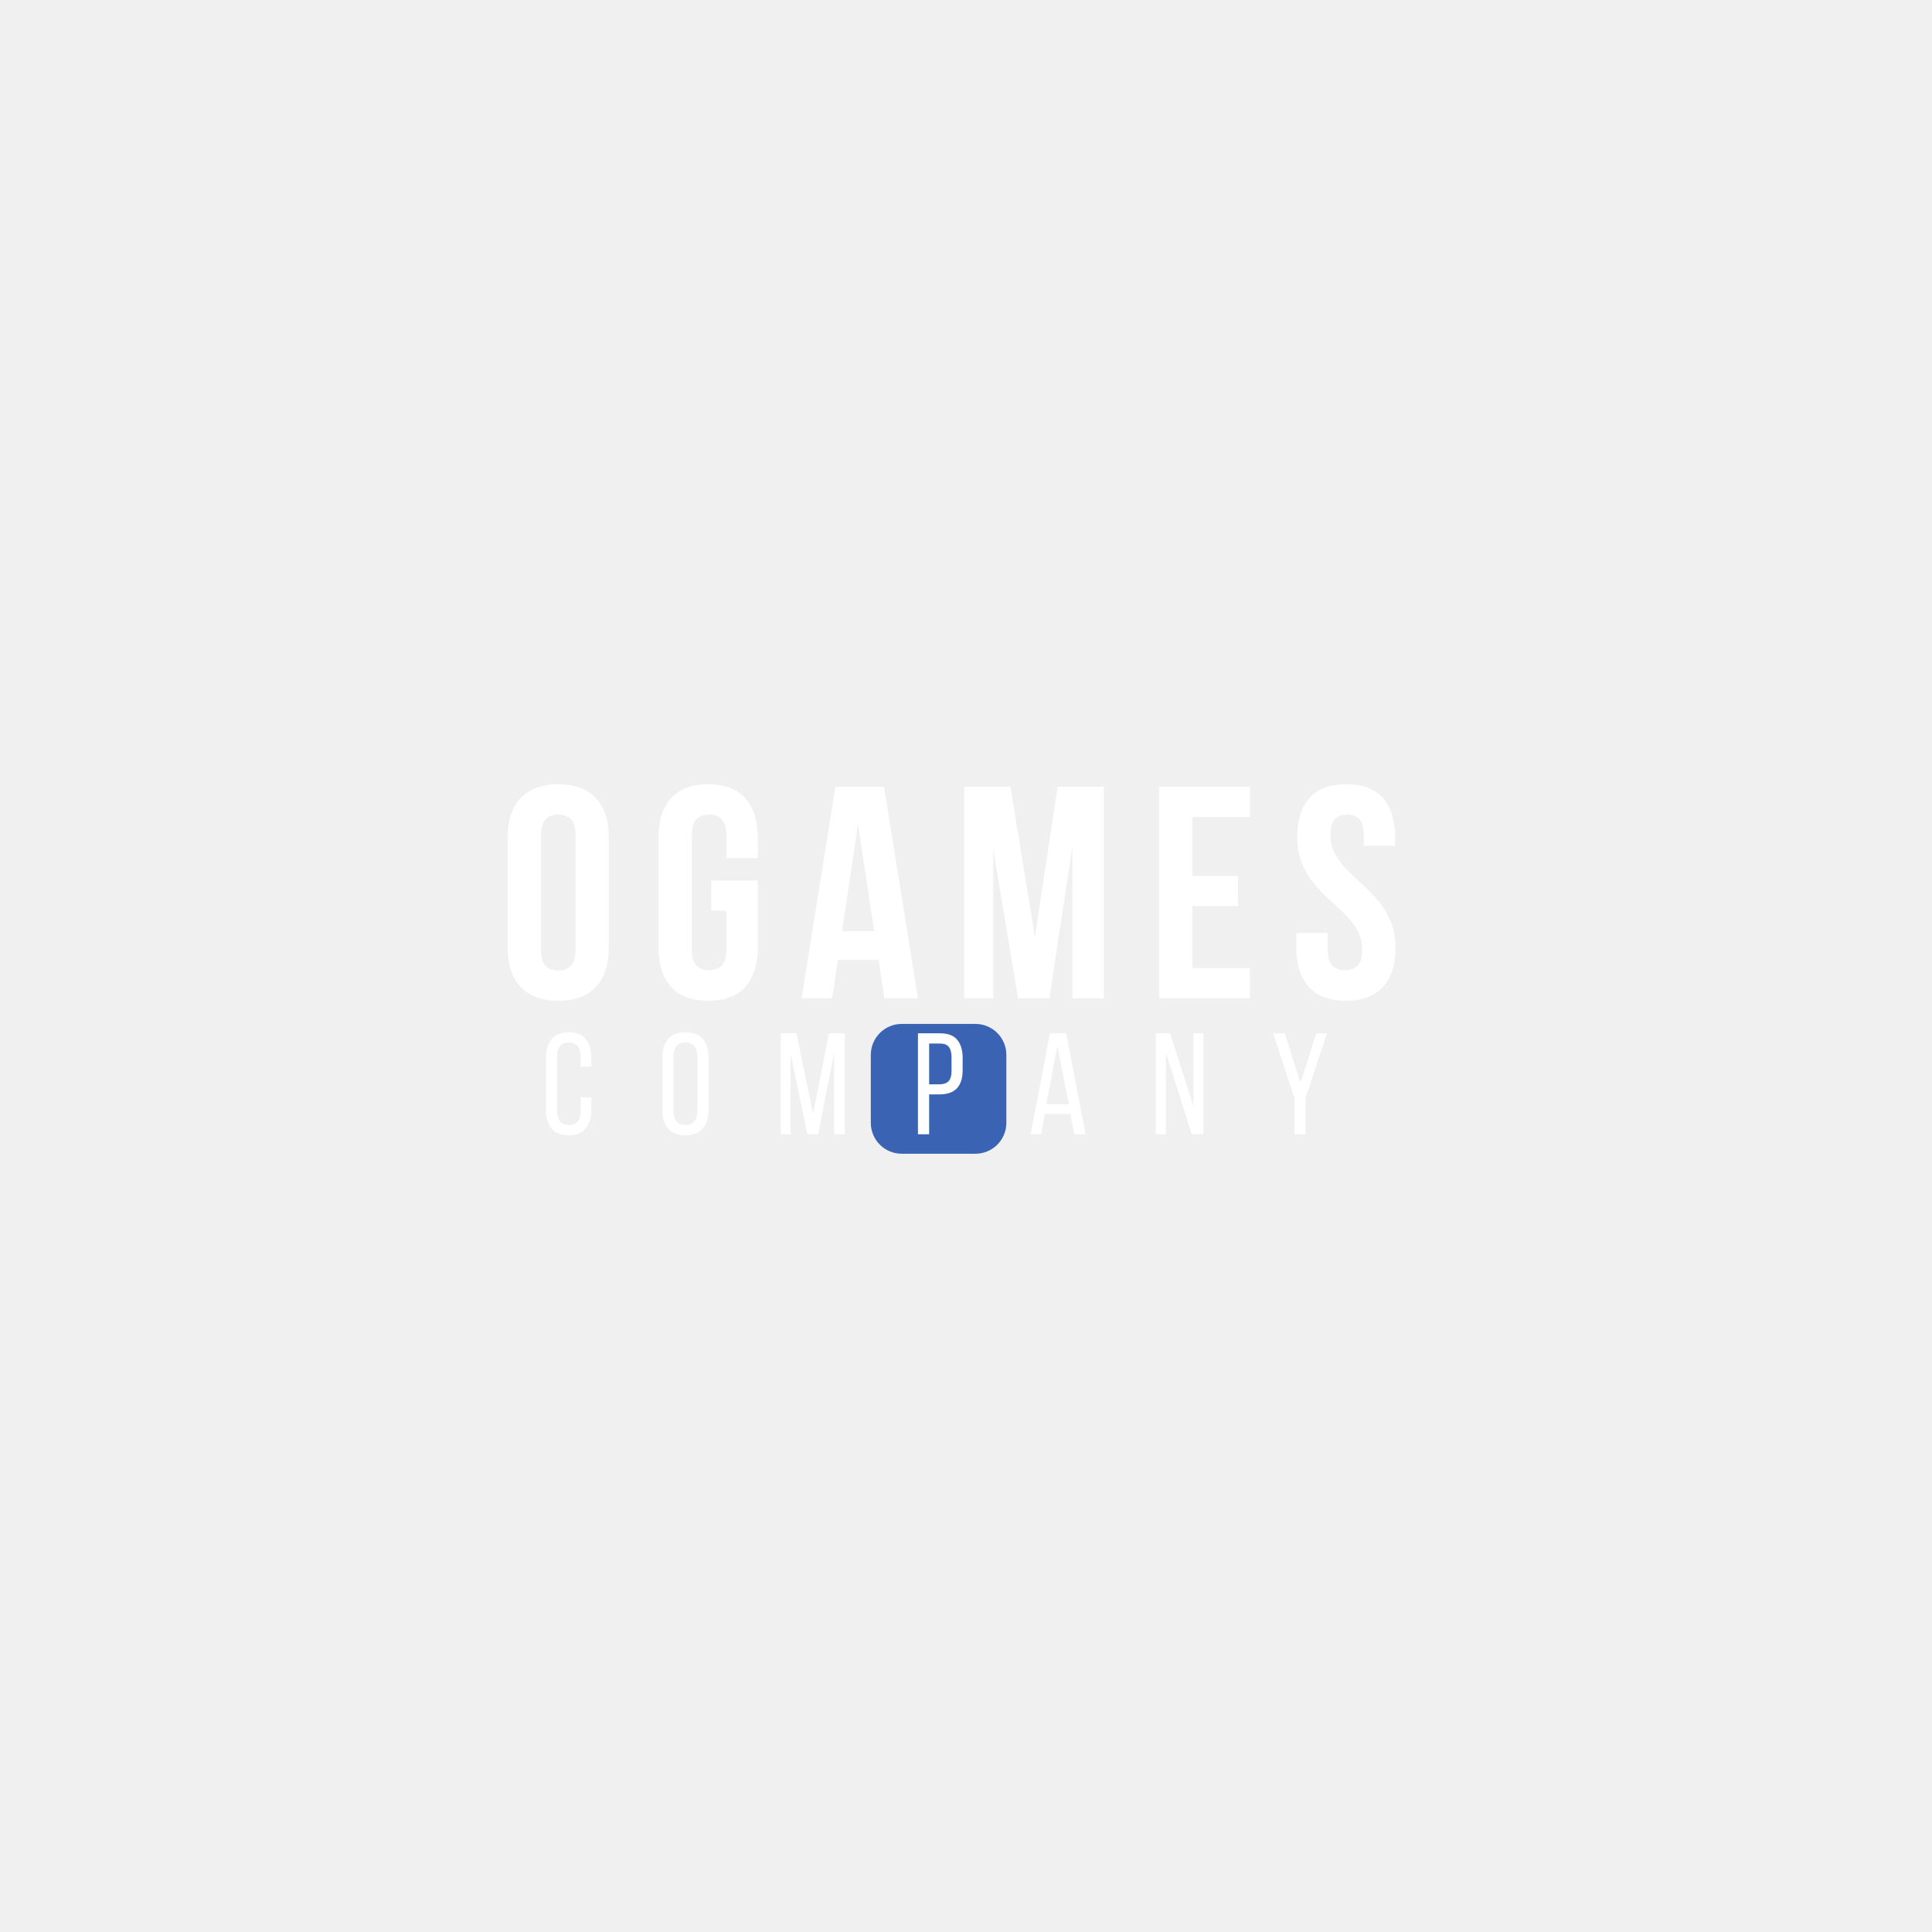
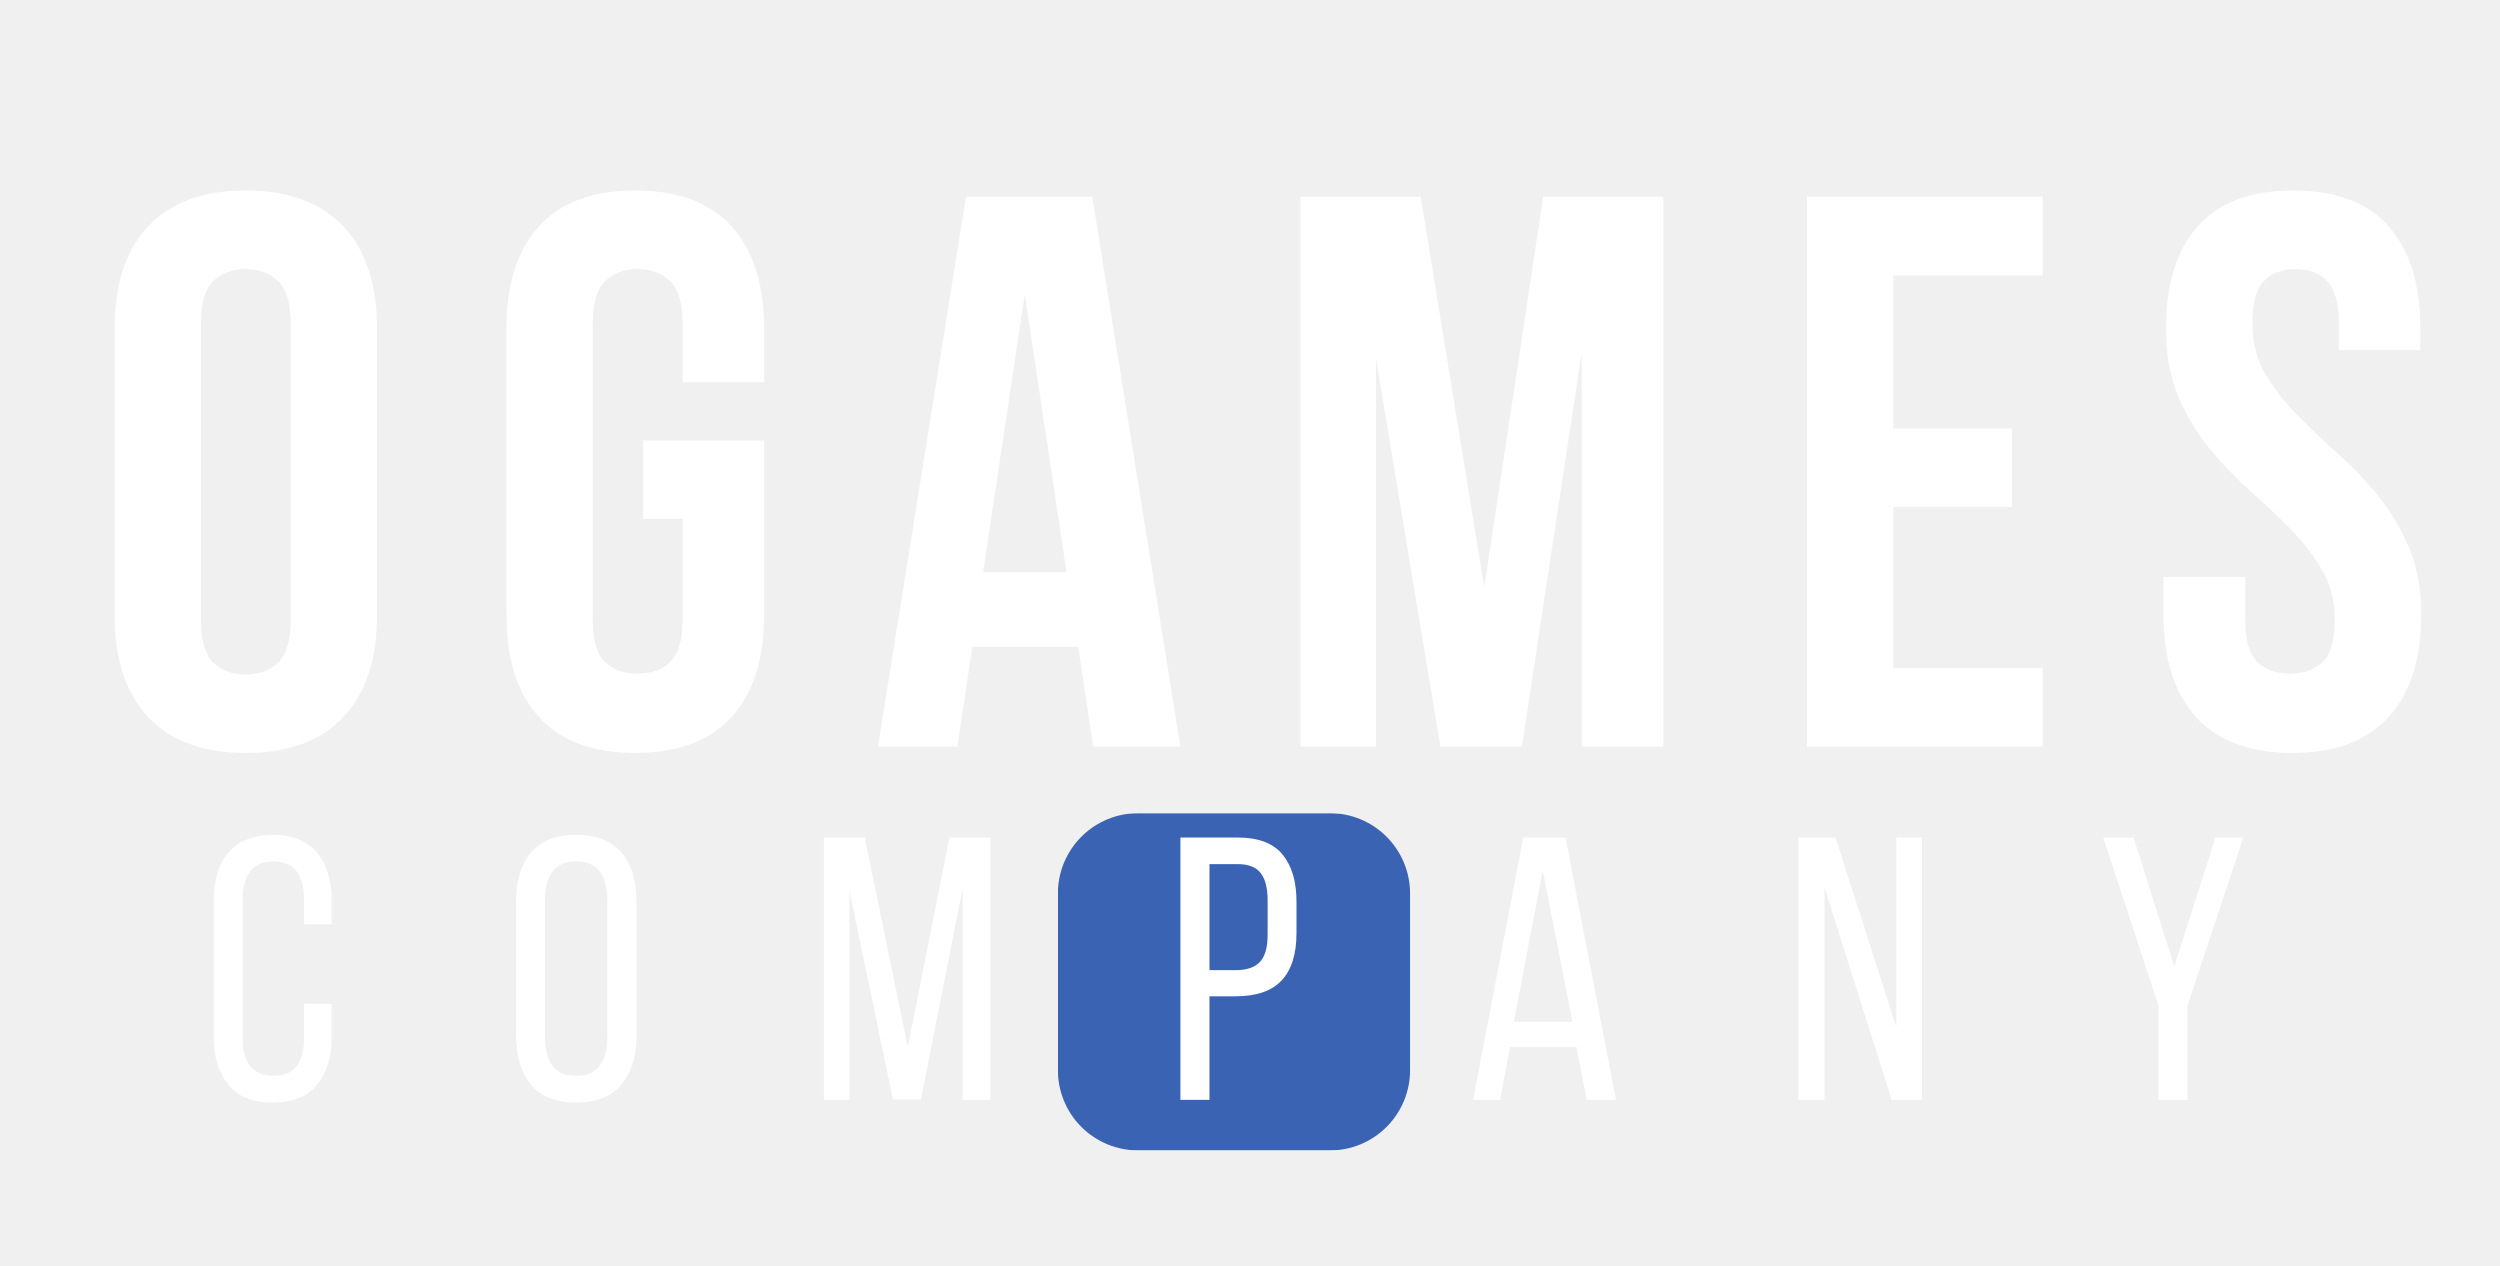
- <svg xmlns="http://www.w3.org/2000/svg" width="500" zoomAndPan="magnify" viewBox="0 0 375 375" height="500" preserveAspectRatio="xMidYMid meet" version="1.0">
-   <defs>
-     <g />
-     <clipPath id="b024b167be">
-       <path d="M 169.023 198.742 L 195.391 198.742 L 195.391 224 L 169.023 224 Z M 169.023 198.742 " clip-rule="nonzero" />
-     </clipPath>
-     <clipPath id="ea9e39d04f">
-       <path d="M 175.023 198.742 L 189.332 198.742 C 190.922 198.742 192.449 199.375 193.574 200.5 C 194.699 201.625 195.332 203.152 195.332 204.742 L 195.332 217.938 C 195.332 219.531 194.699 221.059 193.574 222.184 C 192.449 223.309 190.922 223.938 189.332 223.938 L 175.023 223.938 C 173.434 223.938 171.906 223.309 170.781 222.184 C 169.656 221.059 169.023 219.531 169.023 217.938 L 169.023 204.742 C 169.023 203.152 169.656 201.625 170.781 200.5 C 171.906 199.375 173.434 198.742 175.023 198.742 " clip-rule="nonzero" />
-     </clipPath>
-   </defs>
-   <g clip-path="url(#b024b167be)">
-     <g clip-path="url(#ea9e39d04f)">
-       <path fill="#3a63b4" d="M 169.023 198.742 L 195.391 198.742 L 195.391 223.938 L 169.023 223.938 Z M 169.023 198.742 " fill-opacity="1" fill-rule="nonzero" />
+ <svg xmlns="http://www.w3.org/2000/svg" width="249" height="126" viewBox="0 0 249 126" fill="none">
+   <mask id="mask0_2140_2" style="mask-type:luminance" maskUnits="userSpaceOnUse" x="105" y="80" width="36" height="35">
+     <path d="M105.365 80.99H140.521V114.667H105.365V80.99Z" fill="white" />
+   </mask>
+   <g mask="url(#mask0_2140_2)">
+     <mask id="mask1_2140_2" style="mask-type:luminance" maskUnits="userSpaceOnUse" x="105" y="80" width="36" height="35">
+       <path d="M113.365 80.99H132.443C134.562 80.99 136.599 81.834 138.099 83.334C139.599 84.834 140.443 86.87 140.443 88.99V106.583C140.443 108.708 139.599 110.745 138.099 112.245C136.599 113.745 134.562 114.583 132.443 114.583H113.365C111.245 114.583 109.208 113.745 107.708 112.245C106.208 110.745 105.365 108.708 105.365 106.583V88.99C105.365 86.87 106.208 84.834 107.708 83.334C109.208 81.834 111.245 80.99 113.365 80.99Z" fill="white" />
+     </mask>
+     <g mask="url(#mask1_2140_2)">
+       <path d="M105.365 80.99H140.521V114.583H105.365V80.99Z" fill="#3A63B4" />
    </g>
  </g>
-   <g fill="#ffffff" fill-opacity="1">
-     <g transform="translate(96.74414, 193.775)">
-       <g>
-         <path d="M 8.266 -9.453 C 8.266 -7.961 8.566 -6.91 9.172 -6.297 C 9.785 -5.691 10.598 -5.391 11.609 -5.391 C 12.629 -5.391 13.441 -5.691 14.047 -6.297 C 14.66 -6.91 14.969 -7.961 14.969 -9.453 L 14.969 -31.625 C 14.969 -33.113 14.66 -34.16 14.047 -34.766 C 13.441 -35.367 12.629 -35.672 11.609 -35.672 C 10.598 -35.672 9.785 -35.367 9.172 -34.766 C 8.566 -34.16 8.266 -33.113 8.266 -31.625 Z M 1.812 -31.219 C 1.812 -34.539 2.648 -37.094 4.328 -38.875 C 6.016 -40.656 8.441 -41.547 11.609 -41.547 C 14.785 -41.547 17.211 -40.656 18.891 -38.875 C 20.578 -37.094 21.422 -34.539 21.422 -31.219 L 21.422 -9.859 C 21.422 -6.535 20.578 -3.984 18.891 -2.203 C 17.211 -0.422 14.785 0.469 11.609 0.469 C 8.441 0.469 6.016 -0.422 4.328 -2.203 C 2.648 -3.984 1.812 -6.535 1.812 -9.859 Z M 1.812 -31.219 " />
-       </g>
-     </g>
-   </g>
-   <g fill="#ffffff" fill-opacity="1">
-     <g transform="translate(126.0177, 193.775)">
-       <g>
-         <path d="M 12.031 -22.875 L 21.062 -22.875 L 21.062 -9.859 C 21.062 -6.535 20.25 -3.984 18.625 -2.203 C 17 -0.422 14.602 0.469 11.438 0.469 C 8.27 0.469 5.875 -0.422 4.25 -2.203 C 2.625 -3.984 1.812 -6.535 1.812 -9.859 L 1.812 -31.219 C 1.812 -34.539 2.625 -37.094 4.25 -38.875 C 5.875 -40.656 8.27 -41.547 11.438 -41.547 C 14.602 -41.547 17 -40.656 18.625 -38.875 C 20.25 -37.094 21.062 -34.539 21.062 -31.219 L 21.062 -27.219 L 14.969 -27.219 L 14.969 -31.625 C 14.969 -33.113 14.66 -34.16 14.047 -34.766 C 13.441 -35.367 12.629 -35.672 11.609 -35.672 C 10.598 -35.672 9.785 -35.367 9.172 -34.766 C 8.566 -34.16 8.266 -33.113 8.266 -31.625 L 8.266 -9.453 C 8.266 -7.961 8.566 -6.922 9.172 -6.328 C 9.785 -5.742 10.598 -5.453 11.609 -5.453 C 12.629 -5.453 13.441 -5.742 14.047 -6.328 C 14.66 -6.922 14.969 -7.961 14.969 -9.453 L 14.969 -17.016 L 12.031 -17.016 Z M 12.031 -22.875 " />
-       </g>
-     </g>
-   </g>
-   <g fill="#ffffff" fill-opacity="1">
-     <g transform="translate(154.9392, 193.775)">
-       <g>
-         <path d="M 23.234 0 L 16.719 0 L 15.609 -7.453 L 7.688 -7.453 L 6.578 0 L 0.641 0 L 7.219 -41.078 L 16.656 -41.078 Z M 8.5 -13.031 L 14.734 -13.031 L 11.609 -33.797 Z M 8.5 -13.031 " />
-       </g>
-     </g>
-   </g>
-   <g fill="#ffffff" fill-opacity="1">
-     <g transform="translate(184.858, 193.775)">
-       <g>
-         <path d="M 16.016 -11.906 L 20.422 -41.078 L 29.391 -41.078 L 29.391 0 L 23.297 0 L 23.297 -29.453 L 18.828 0 L 12.734 0 L 7.922 -29.047 L 7.922 0 L 2.281 0 L 2.281 -41.078 L 11.266 -41.078 Z M 16.016 -11.906 " />
-       </g>
-     </g>
-   </g>
-   <g fill="#ffffff" fill-opacity="1">
-     <g transform="translate(222.6378, 193.775)">
-       <g>
-         <path d="M 8.797 -23.766 L 17.656 -23.766 L 17.656 -17.891 L 8.797 -17.891 L 8.797 -5.875 L 19.953 -5.875 L 19.953 0 L 2.344 0 L 2.344 -41.078 L 19.953 -41.078 L 19.953 -35.203 L 8.797 -35.203 Z M 8.797 -23.766 " />
-       </g>
-     </g>
-   </g>
-   <g fill="#ffffff" fill-opacity="1">
-     <g transform="translate(250.2688, 193.775)">
-       <g>
-         <path d="M 1.531 -31.219 C 1.531 -34.539 2.32 -37.094 3.906 -38.875 C 5.488 -40.656 7.863 -41.547 11.031 -41.547 C 14.195 -41.547 16.57 -40.656 18.156 -38.875 C 19.738 -37.094 20.531 -34.539 20.531 -31.219 L 20.531 -29.625 L 14.438 -29.625 L 14.438 -31.625 C 14.438 -33.113 14.148 -34.16 13.578 -34.766 C 13.016 -35.367 12.223 -35.672 11.203 -35.672 C 10.191 -35.672 9.398 -35.367 8.828 -34.766 C 8.266 -34.16 7.984 -33.113 7.984 -31.625 C 7.984 -30.219 8.297 -28.973 8.922 -27.891 C 9.547 -26.816 10.328 -25.801 11.266 -24.844 C 12.203 -23.883 13.207 -22.926 14.281 -21.969 C 15.363 -21.008 16.375 -19.961 17.312 -18.828 C 18.25 -17.691 19.031 -16.398 19.656 -14.953 C 20.281 -13.516 20.594 -11.816 20.594 -9.859 C 20.594 -6.535 19.781 -3.984 18.156 -2.203 C 16.531 -0.422 14.133 0.469 10.969 0.469 C 7.801 0.469 5.406 -0.422 3.781 -2.203 C 2.156 -3.984 1.344 -6.535 1.344 -9.859 L 1.344 -12.672 L 7.453 -12.672 L 7.453 -9.453 C 7.453 -7.961 7.754 -6.922 8.359 -6.328 C 8.961 -5.742 9.773 -5.453 10.797 -5.453 C 11.816 -5.453 12.629 -5.742 13.234 -6.328 C 13.836 -6.922 14.141 -7.961 14.141 -9.453 C 14.141 -10.859 13.828 -12.098 13.203 -13.172 C 12.578 -14.242 11.797 -15.258 10.859 -16.219 C 9.922 -17.176 8.91 -18.133 7.828 -19.094 C 6.754 -20.051 5.75 -21.098 4.812 -22.234 C 3.875 -23.367 3.094 -24.66 2.469 -26.109 C 1.844 -27.555 1.531 -29.258 1.531 -31.219 Z M 1.531 -31.219 " />
-       </g>
-     </g>
-   </g>
-   <g fill="#ffffff" fill-opacity="1">
-     <g transform="translate(105.0117, 220.1584)">
-       <g>
-         <path d="M 5.344 -19.797 C 6.852 -19.797 7.969 -19.348 8.688 -18.453 C 9.406 -17.555 9.766 -16.363 9.766 -14.875 L 9.766 -13.109 L 7.703 -13.109 L 7.703 -14.984 C 7.703 -15.879 7.52 -16.57 7.156 -17.062 C 6.789 -17.562 6.207 -17.812 5.406 -17.812 C 4.625 -17.812 4.047 -17.562 3.672 -17.062 C 3.297 -16.57 3.109 -15.879 3.109 -14.984 L 3.109 -4.625 C 3.109 -3.727 3.297 -3.031 3.672 -2.531 C 4.047 -2.039 4.625 -1.797 5.406 -1.797 C 6.207 -1.797 6.789 -2.039 7.156 -2.531 C 7.52 -3.031 7.703 -3.727 7.703 -4.625 L 7.703 -7.172 L 9.766 -7.172 L 9.766 -4.734 C 9.766 -3.234 9.406 -2.035 8.688 -1.141 C 7.969 -0.242 6.852 0.203 5.344 0.203 C 3.852 0.203 2.75 -0.242 2.031 -1.141 C 1.312 -2.035 0.953 -3.234 0.953 -4.734 L 0.953 -14.875 C 0.953 -15.613 1.039 -16.285 1.219 -16.891 C 1.395 -17.504 1.664 -18.023 2.031 -18.453 C 2.395 -18.879 2.852 -19.207 3.406 -19.438 C 3.957 -19.676 4.602 -19.797 5.344 -19.797 Z M 5.344 -19.797 " />
-       </g>
-     </g>
-   </g>
-   <g fill="#ffffff" fill-opacity="1">
-     <g transform="translate(127.6062, 220.1584)">
-       <g>
-         <path d="M 0.953 -14.875 C 0.953 -16.383 1.316 -17.582 2.047 -18.469 C 2.785 -19.352 3.914 -19.797 5.438 -19.797 C 6.945 -19.797 8.07 -19.352 8.812 -18.469 C 9.562 -17.582 9.938 -16.383 9.938 -14.875 L 9.938 -4.734 C 9.938 -3.234 9.562 -2.035 8.812 -1.141 C 8.07 -0.242 6.945 0.203 5.438 0.203 C 3.914 0.203 2.785 -0.242 2.047 -1.141 C 1.316 -2.035 0.953 -3.234 0.953 -4.734 Z M 3.109 -4.625 C 3.109 -3.727 3.297 -3.031 3.672 -2.531 C 4.055 -2.039 4.645 -1.797 5.438 -1.797 C 6.238 -1.797 6.82 -2.039 7.188 -2.531 C 7.562 -3.031 7.75 -3.727 7.75 -4.625 L 7.75 -14.984 C 7.75 -15.879 7.562 -16.57 7.188 -17.062 C 6.82 -17.562 6.238 -17.812 5.438 -17.812 C 4.645 -17.812 4.055 -17.562 3.672 -17.062 C 3.297 -16.57 3.109 -15.879 3.109 -14.984 Z M 3.109 -4.625 " />
-       </g>
-     </g>
-   </g>
-   <g fill="#ffffff" fill-opacity="1">
-     <g transform="translate(150.4527, 220.1584)">
-       <g>
-         <path d="M 8.344 -0.031 L 6.25 -0.031 L 3 -15.625 L 3 0 L 1.094 0 L 1.094 -19.594 L 4.141 -19.594 L 7.359 -3.953 L 10.469 -19.594 L 13.531 -19.594 L 13.531 0 L 11.453 0 L 11.453 -15.766 Z M 8.344 -0.031 " />
-       </g>
-     </g>
-   </g>
-   <g fill="#ffffff" fill-opacity="1">
-     <g transform="translate(177.0507, 220.1584)">
-       <g>
-         <path d="M 5.406 -19.594 C 6.957 -19.594 8.078 -19.164 8.766 -18.312 C 9.453 -17.469 9.797 -16.301 9.797 -14.812 L 9.797 -12.453 C 9.797 -10.891 9.426 -9.711 8.688 -8.922 C 7.957 -8.129 6.805 -7.734 5.234 -7.734 L 3.297 -7.734 L 3.297 0 L 1.125 0 L 1.125 -19.594 Z M 5.234 -9.688 C 6.055 -9.688 6.66 -9.883 7.047 -10.281 C 7.441 -10.688 7.641 -11.363 7.641 -12.312 L 7.641 -14.922 C 7.641 -15.816 7.469 -16.488 7.125 -16.938 C 6.781 -17.383 6.207 -17.609 5.406 -17.609 L 3.297 -17.609 L 3.297 -9.688 Z M 5.234 -9.688 " />
-       </g>
-     </g>
-   </g>
-   <g fill="#ffffff" fill-opacity="1">
-     <g transform="translate(199.4772, 220.1584)">
-       <g>
-         <path d="M 3.328 -3.953 L 2.578 0 L 0.562 0 L 4.312 -19.594 L 7.469 -19.594 L 11.234 0 L 9.047 0 L 8.281 -3.953 Z M 3.609 -5.828 L 7.984 -5.828 L 5.766 -17.141 Z M 3.609 -5.828 " />
-       </g>
-     </g>
-   </g>
-   <g fill="#ffffff" fill-opacity="1">
-     <g transform="translate(223.2475, 220.1584)">
-       <g>
-         <path d="M 3.047 0 L 1.094 0 L 1.094 -19.594 L 3.859 -19.594 L 8.406 -5.438 L 8.406 -19.594 L 10.328 -19.594 L 10.328 0 L 8.062 0 L 3.047 -15.844 Z M 3.047 0 " />
-       </g>
-     </g>
-   </g>
-   <g fill="#ffffff" fill-opacity="1">
-     <g transform="translate(246.6539, 220.1584)">
-       <g>
-         <path d="M 4.594 -7.031 L 0.453 -19.594 L 2.719 -19.594 L 5.766 -9.969 L 8.844 -19.594 L 10.922 -19.594 L 6.75 -7.031 L 6.75 0 L 4.594 0 Z M 4.594 -7.031 " />
-       </g>
-     </g>
-   </g>
+   <path d="M20.013 61.762C20.013 63.752 20.414 65.153 21.221 65.971C22.039 66.778 23.122 67.179 24.471 67.179C25.831 67.179 26.914 66.778 27.721 65.971C28.539 65.153 28.951 63.752 28.951 61.762V32.2C28.951 30.215 28.539 28.82 27.721 28.012C26.914 27.21 25.831 26.804 24.471 26.804C23.122 26.804 22.039 27.21 21.221 28.012C20.414 28.82 20.013 30.215 20.013 32.2V61.762ZM11.409 32.742C11.409 28.314 12.524 24.908 14.763 22.533C17.013 20.158 20.247 18.971 24.471 18.971C28.706 18.971 31.94 20.158 34.18 22.533C36.43 24.908 37.555 28.314 37.555 32.742V61.221C37.555 65.653 36.43 69.054 34.18 71.429C31.94 73.804 28.706 74.992 24.471 74.992C20.247 74.992 17.013 73.804 14.763 71.429C12.524 69.054 11.409 65.653 11.409 61.221V32.742Z" fill="white" />
+   <path d="M64.065 43.867H76.107V61.221C76.107 65.653 75.023 69.054 72.857 71.429C70.69 73.804 67.492 74.992 63.273 74.992C59.05 74.992 55.857 73.804 53.69 71.429C51.523 69.054 50.44 65.653 50.44 61.221V32.742C50.44 28.314 51.523 24.908 53.69 22.533C55.857 20.158 59.05 18.971 63.273 18.971C67.492 18.971 70.69 20.158 72.857 22.533C75.023 24.908 76.107 28.314 76.107 32.742V38.075H67.982V32.2C67.982 30.215 67.57 28.82 66.753 28.012C65.945 27.21 64.862 26.804 63.503 26.804C62.154 26.804 61.07 27.21 60.253 28.012C59.445 28.82 59.044 30.215 59.044 32.2V61.762C59.044 63.752 59.445 65.137 60.253 65.929C61.07 66.71 62.154 67.096 63.503 67.096C64.862 67.096 65.945 66.71 66.753 65.929C67.57 65.137 67.982 63.752 67.982 61.762V51.679H64.065V43.867Z" fill="white" />
+   <path d="M117.565 74.367H108.877L107.398 64.429H96.835L95.356 74.367H87.44L96.21 19.596H108.794L117.565 74.367ZM97.919 56.992H106.231L102.065 29.304L97.919 56.992Z" fill="white" />
+   <path d="M147.832 58.492L153.707 19.596H165.665V74.367H157.54V35.096L151.582 74.367H143.457L137.04 35.637V74.367H129.519V19.596H141.498L147.832 58.492Z" fill="white" />
+   <path d="M188.58 42.679H200.392V50.512H188.58V66.533H203.455V74.367H179.975V19.596H203.455V27.429H188.58V42.679Z" fill="white" />
+   <path d="M215.733 32.742C215.733 28.314 216.785 24.908 218.9 22.533C221.009 20.158 224.176 18.971 228.4 18.971C232.619 18.971 235.785 20.158 237.9 22.533C240.009 24.908 241.067 28.314 241.067 32.742V34.867H232.942V32.2C232.942 30.215 232.556 28.82 231.796 28.012C231.046 27.21 229.989 26.804 228.629 26.804C227.28 26.804 226.223 27.21 225.463 28.012C224.713 28.82 224.338 30.215 224.338 32.2C224.338 34.075 224.754 35.736 225.588 37.179C226.421 38.611 227.463 39.965 228.713 41.242C229.963 42.523 231.301 43.799 232.733 45.075C234.176 46.356 235.525 47.752 236.775 49.262C238.025 50.778 239.067 52.502 239.9 54.429C240.733 56.346 241.15 58.611 241.15 61.221C241.15 65.653 240.067 69.054 237.9 71.429C235.733 73.804 232.535 74.992 228.317 74.992C224.093 74.992 220.9 73.804 218.733 71.429C216.567 69.054 215.483 65.653 215.483 61.221V57.471H223.629V61.762C223.629 63.752 224.03 65.137 224.838 65.929C225.64 66.71 226.723 67.096 228.088 67.096C229.447 67.096 230.53 66.71 231.338 65.929C232.14 65.137 232.546 63.752 232.546 61.762C232.546 59.887 232.129 58.236 231.296 56.804C230.463 55.377 229.421 54.023 228.171 52.742C226.921 51.465 225.572 50.19 224.129 48.908C222.697 47.632 221.358 46.236 220.108 44.721C218.858 43.21 217.817 41.486 216.983 39.554C216.15 37.627 215.733 35.356 215.733 32.742Z" fill="white" />
+   <path d="M27.14 83.149C29.151 83.149 30.64 83.748 31.599 84.941C32.557 86.138 33.036 87.727 33.036 89.711V92.066H30.286V89.566C30.286 88.373 30.042 87.451 29.557 86.795C29.068 86.128 28.292 85.795 27.224 85.795C26.182 85.795 25.411 86.128 24.911 86.795C24.411 87.451 24.161 88.373 24.161 89.566V103.378C24.161 104.576 24.411 105.503 24.911 106.17C25.411 106.826 26.182 107.149 27.224 107.149C28.292 107.149 29.068 106.826 29.557 106.17C30.042 105.503 30.286 104.576 30.286 103.378V99.982H33.036V103.232C33.036 105.232 32.557 106.831 31.599 108.024C30.64 109.222 29.151 109.816 27.14 109.816C25.151 109.816 23.682 109.222 22.724 108.024C21.765 106.831 21.286 105.232 21.286 103.232V89.711C21.286 88.727 21.401 87.831 21.64 87.024C21.875 86.206 22.234 85.513 22.724 84.941C23.208 84.373 23.818 83.935 24.557 83.628C25.292 83.31 26.151 83.149 27.14 83.149Z" fill="white" />
+   <path d="M51.413 89.711C51.413 87.701 51.897 86.102 52.871 84.92C53.855 83.743 55.361 83.149 57.392 83.149C59.402 83.149 60.902 83.743 61.892 84.92C62.892 86.102 63.392 87.701 63.392 89.711V103.232C63.392 105.232 62.892 106.831 61.892 108.024C60.902 109.222 59.402 109.816 57.392 109.816C55.361 109.816 53.855 109.222 52.871 108.024C51.897 106.831 51.413 105.232 51.413 103.232V89.711ZM54.288 103.378C54.288 104.576 54.538 105.503 55.038 106.17C55.548 106.826 56.334 107.149 57.392 107.149C58.459 107.149 59.236 106.826 59.725 106.17C60.225 105.503 60.475 104.576 60.475 103.378V89.566C60.475 88.373 60.225 87.451 59.725 86.795C59.236 86.128 58.459 85.795 57.392 85.795C56.334 85.795 55.548 86.128 55.038 86.795C54.538 87.451 54.288 88.373 54.288 89.566V103.378Z" fill="white" />
+   <path d="M91.729 109.503H88.937L84.604 88.711V109.544H82.062V83.419H86.124L90.416 104.274L94.562 83.419H98.645V109.544H95.874V88.524L91.729 109.503Z" fill="white" />
+   <path d="M123.276 83.419C125.344 83.419 126.838 83.992 127.755 85.128C128.672 86.253 129.13 87.81 129.13 89.794V92.94C129.13 95.024 128.635 96.597 127.651 97.649C126.677 98.706 125.141 99.232 123.047 99.232H120.463V109.544H117.568V83.419H123.276ZM123.047 96.628C124.141 96.628 124.948 96.367 125.463 95.836C125.99 95.294 126.255 94.393 126.255 93.128V89.649C126.255 88.456 126.026 87.56 125.568 86.961C125.109 86.367 124.344 86.065 123.276 86.065H120.463V96.628H123.047Z" fill="white" />
+   <path d="M150.407 104.274L149.407 109.544H146.719L151.719 83.419H155.928L160.949 109.544H158.032L157.011 104.274H150.407ZM150.782 101.774H156.615L153.657 86.69L150.782 101.774Z" fill="white" />
+   <path d="M181.726 109.544H179.122V83.419H182.809L188.872 102.294V83.419H191.434V109.544H188.413L181.726 88.419V109.544Z" fill="white" />
+   <path d="M214.997 100.169L209.476 83.419H212.497L216.559 96.253L220.664 83.419H223.434L217.872 100.169V109.544H214.997V100.169Z" fill="white" />
</svg>
